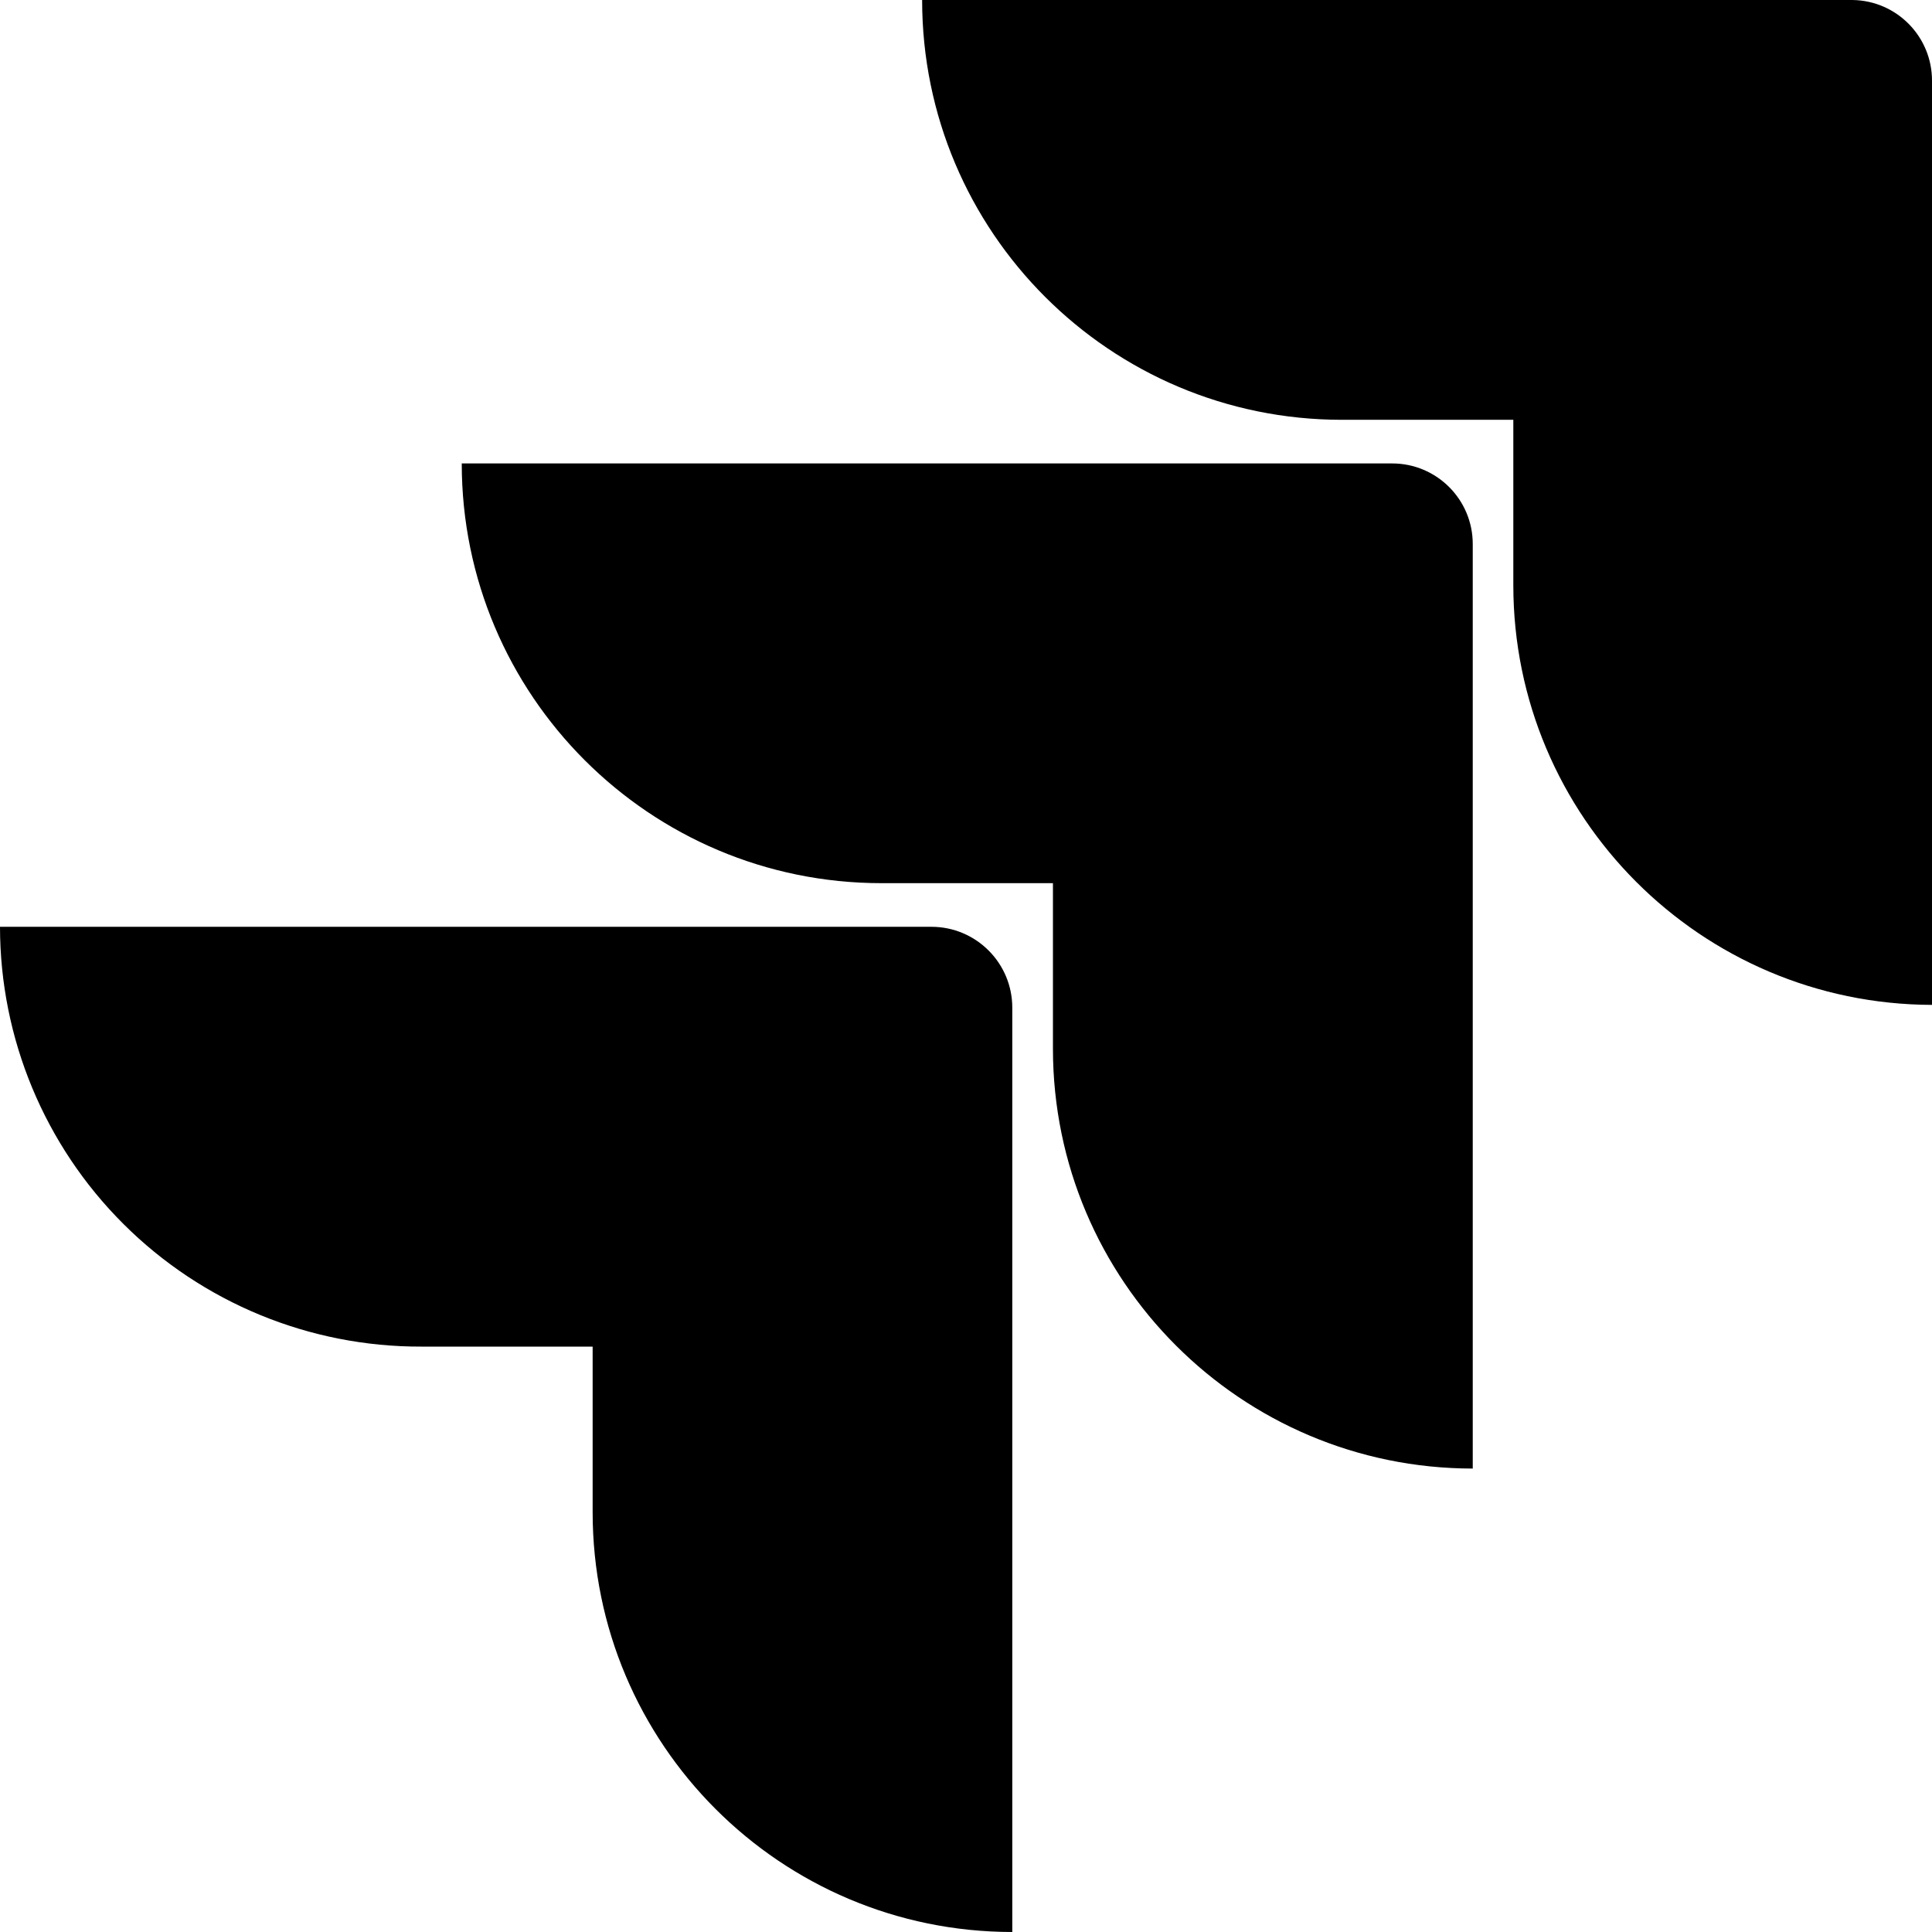
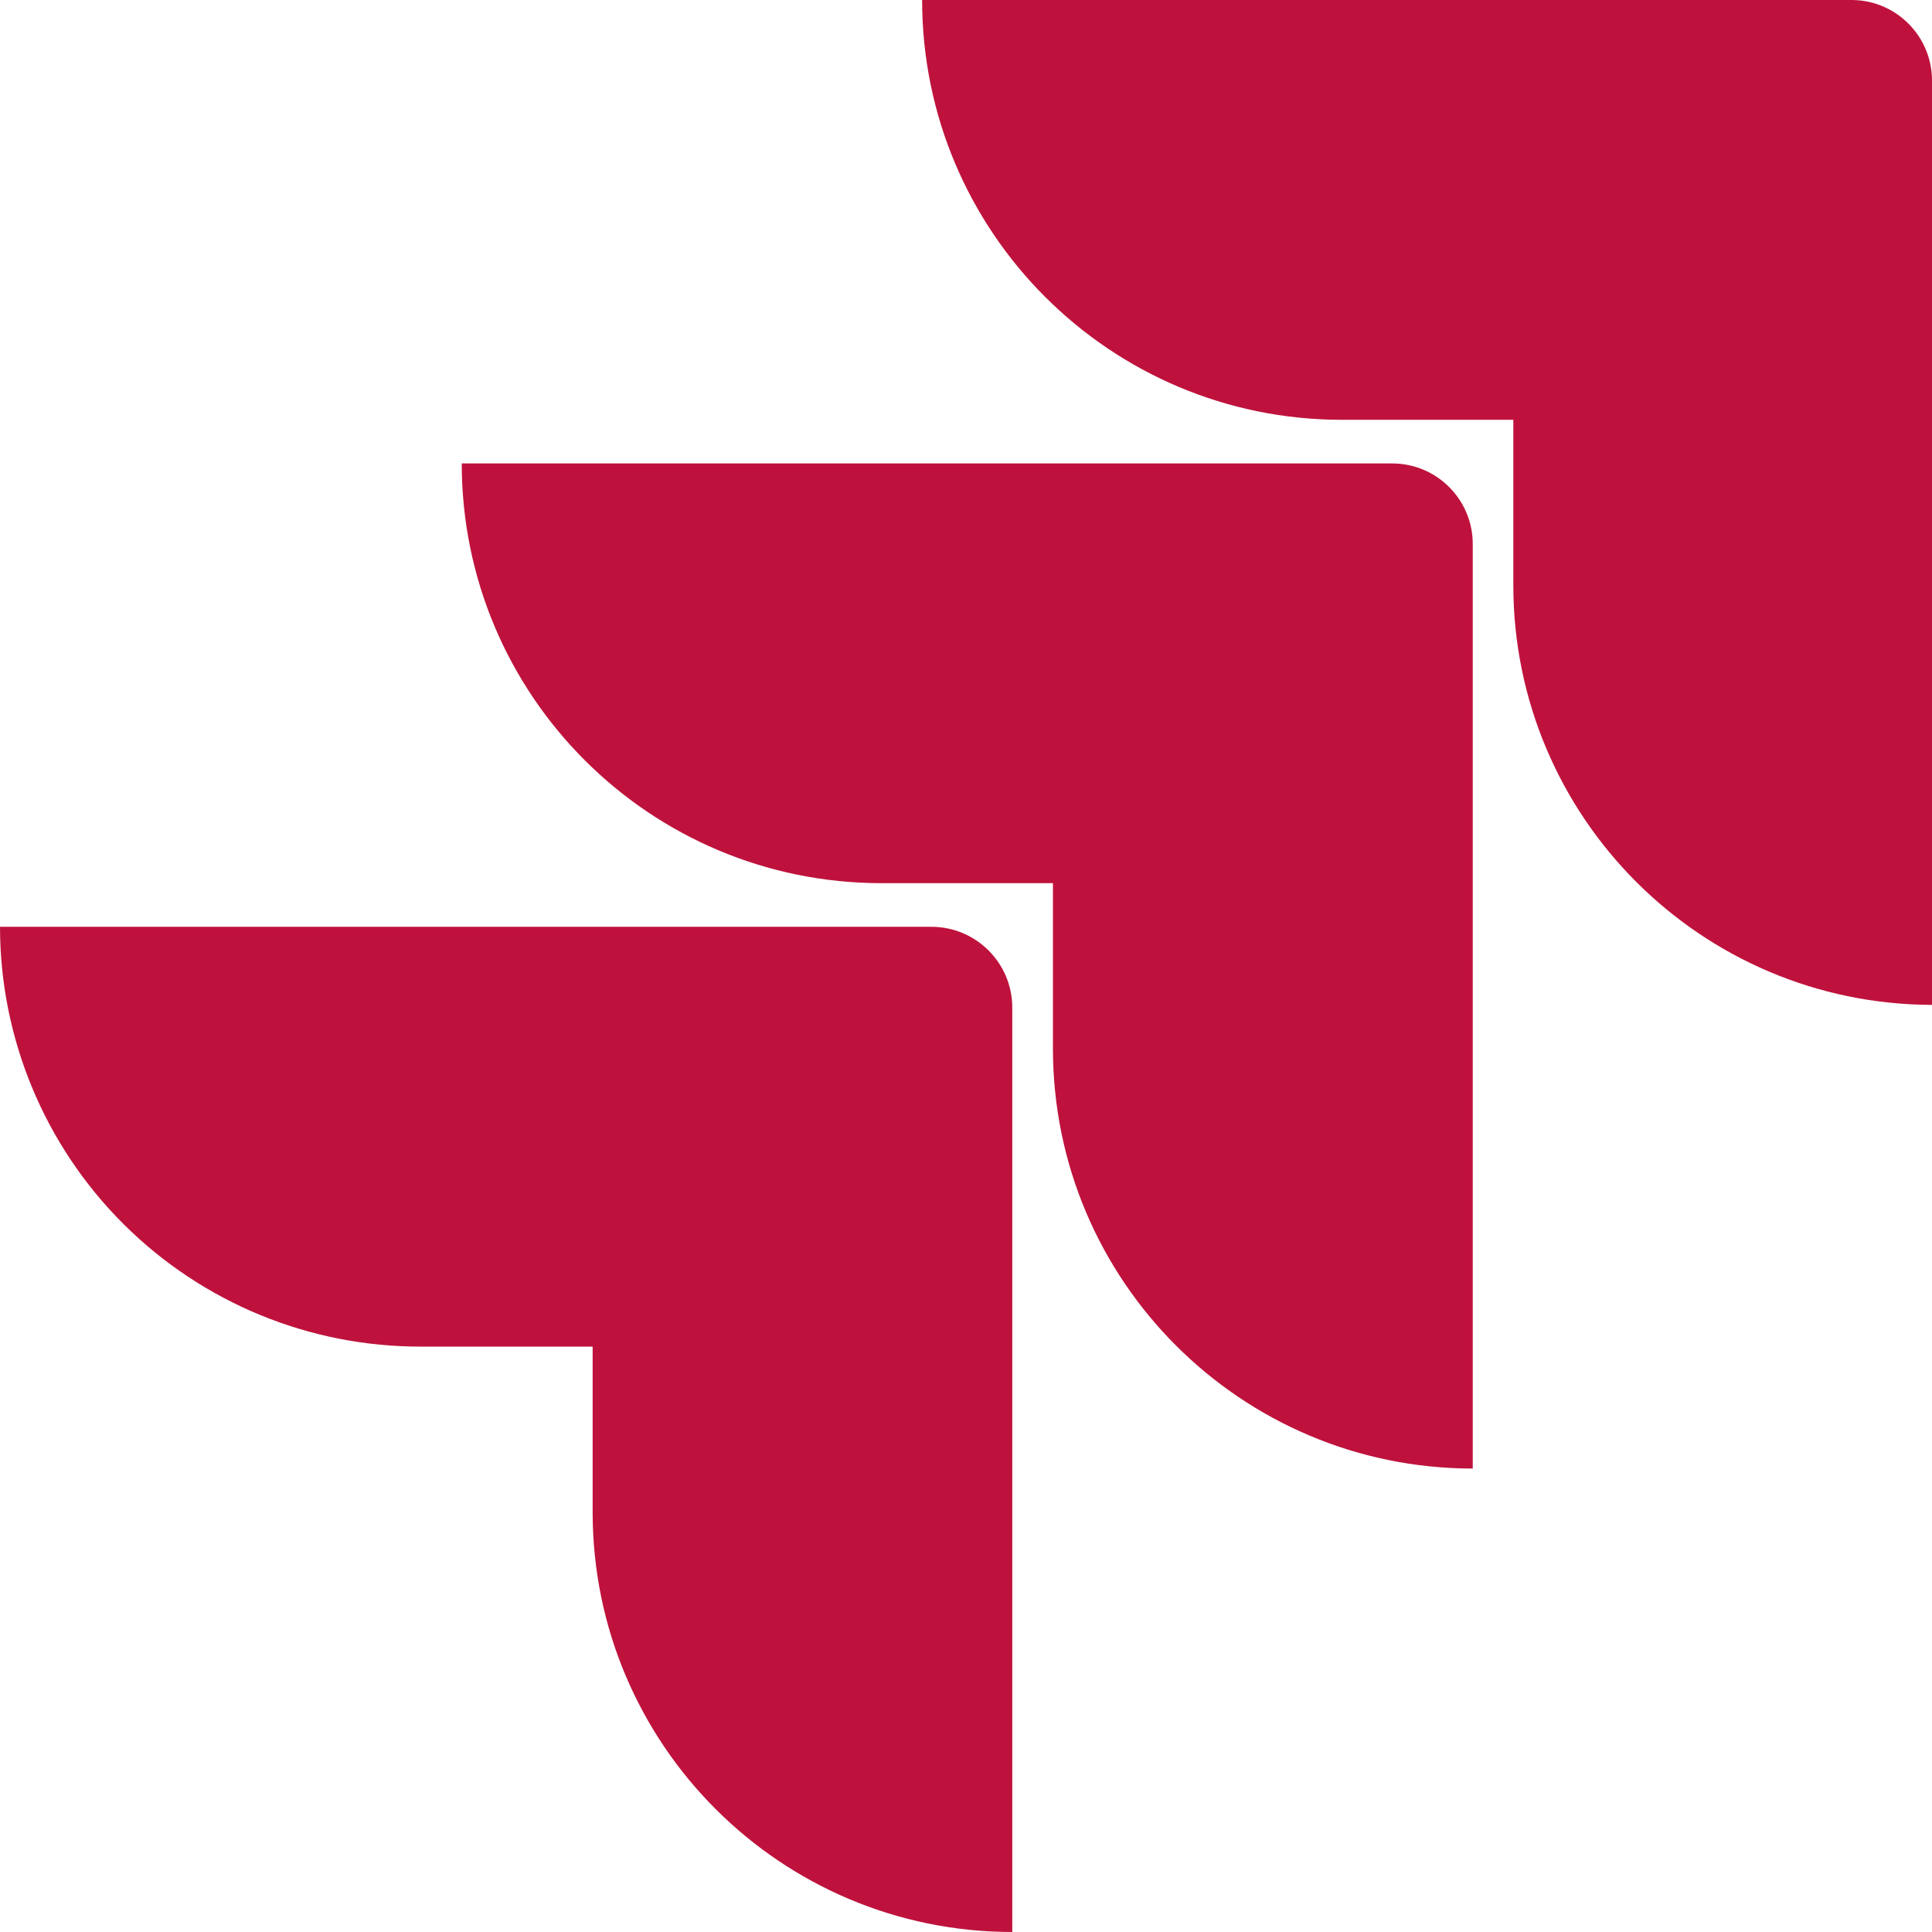
- <svg xmlns="http://www.w3.org/2000/svg" width="24" height="24" preserveAspectRatio="xMidYMid meet" role="img" viewBox="0 0 24 24">
+ <svg xmlns="http://www.w3.org/2000/svg" width="24" height="24" preserveAspectRatio="xMidYMid meet" fill="#be123c" role="img" viewBox="0 0 24 24">
  <path d="M11.571 11.513H0a5.218 5.218 0 0 0 5.232 5.215h2.13v2.057A5.215 5.215 0 0 0 12.575 24V12.518a1.005 1.005 0 0 0-1.005-1.005zm5.723-5.756H5.736a5.215 5.215 0 0 0 5.215 5.214h2.129v2.058a5.218 5.218 0 0 0 5.215 5.214V6.758a1.001 1.001 0 0 0-1.001-1.001zM23.013 0H11.455a5.215 5.215 0 0 0 5.215 5.215h2.129v2.057A5.215 5.215 0 0 0 24 12.483V1.005A1.001 1.001 0 0 0 23.013 0Z" />
</svg>
